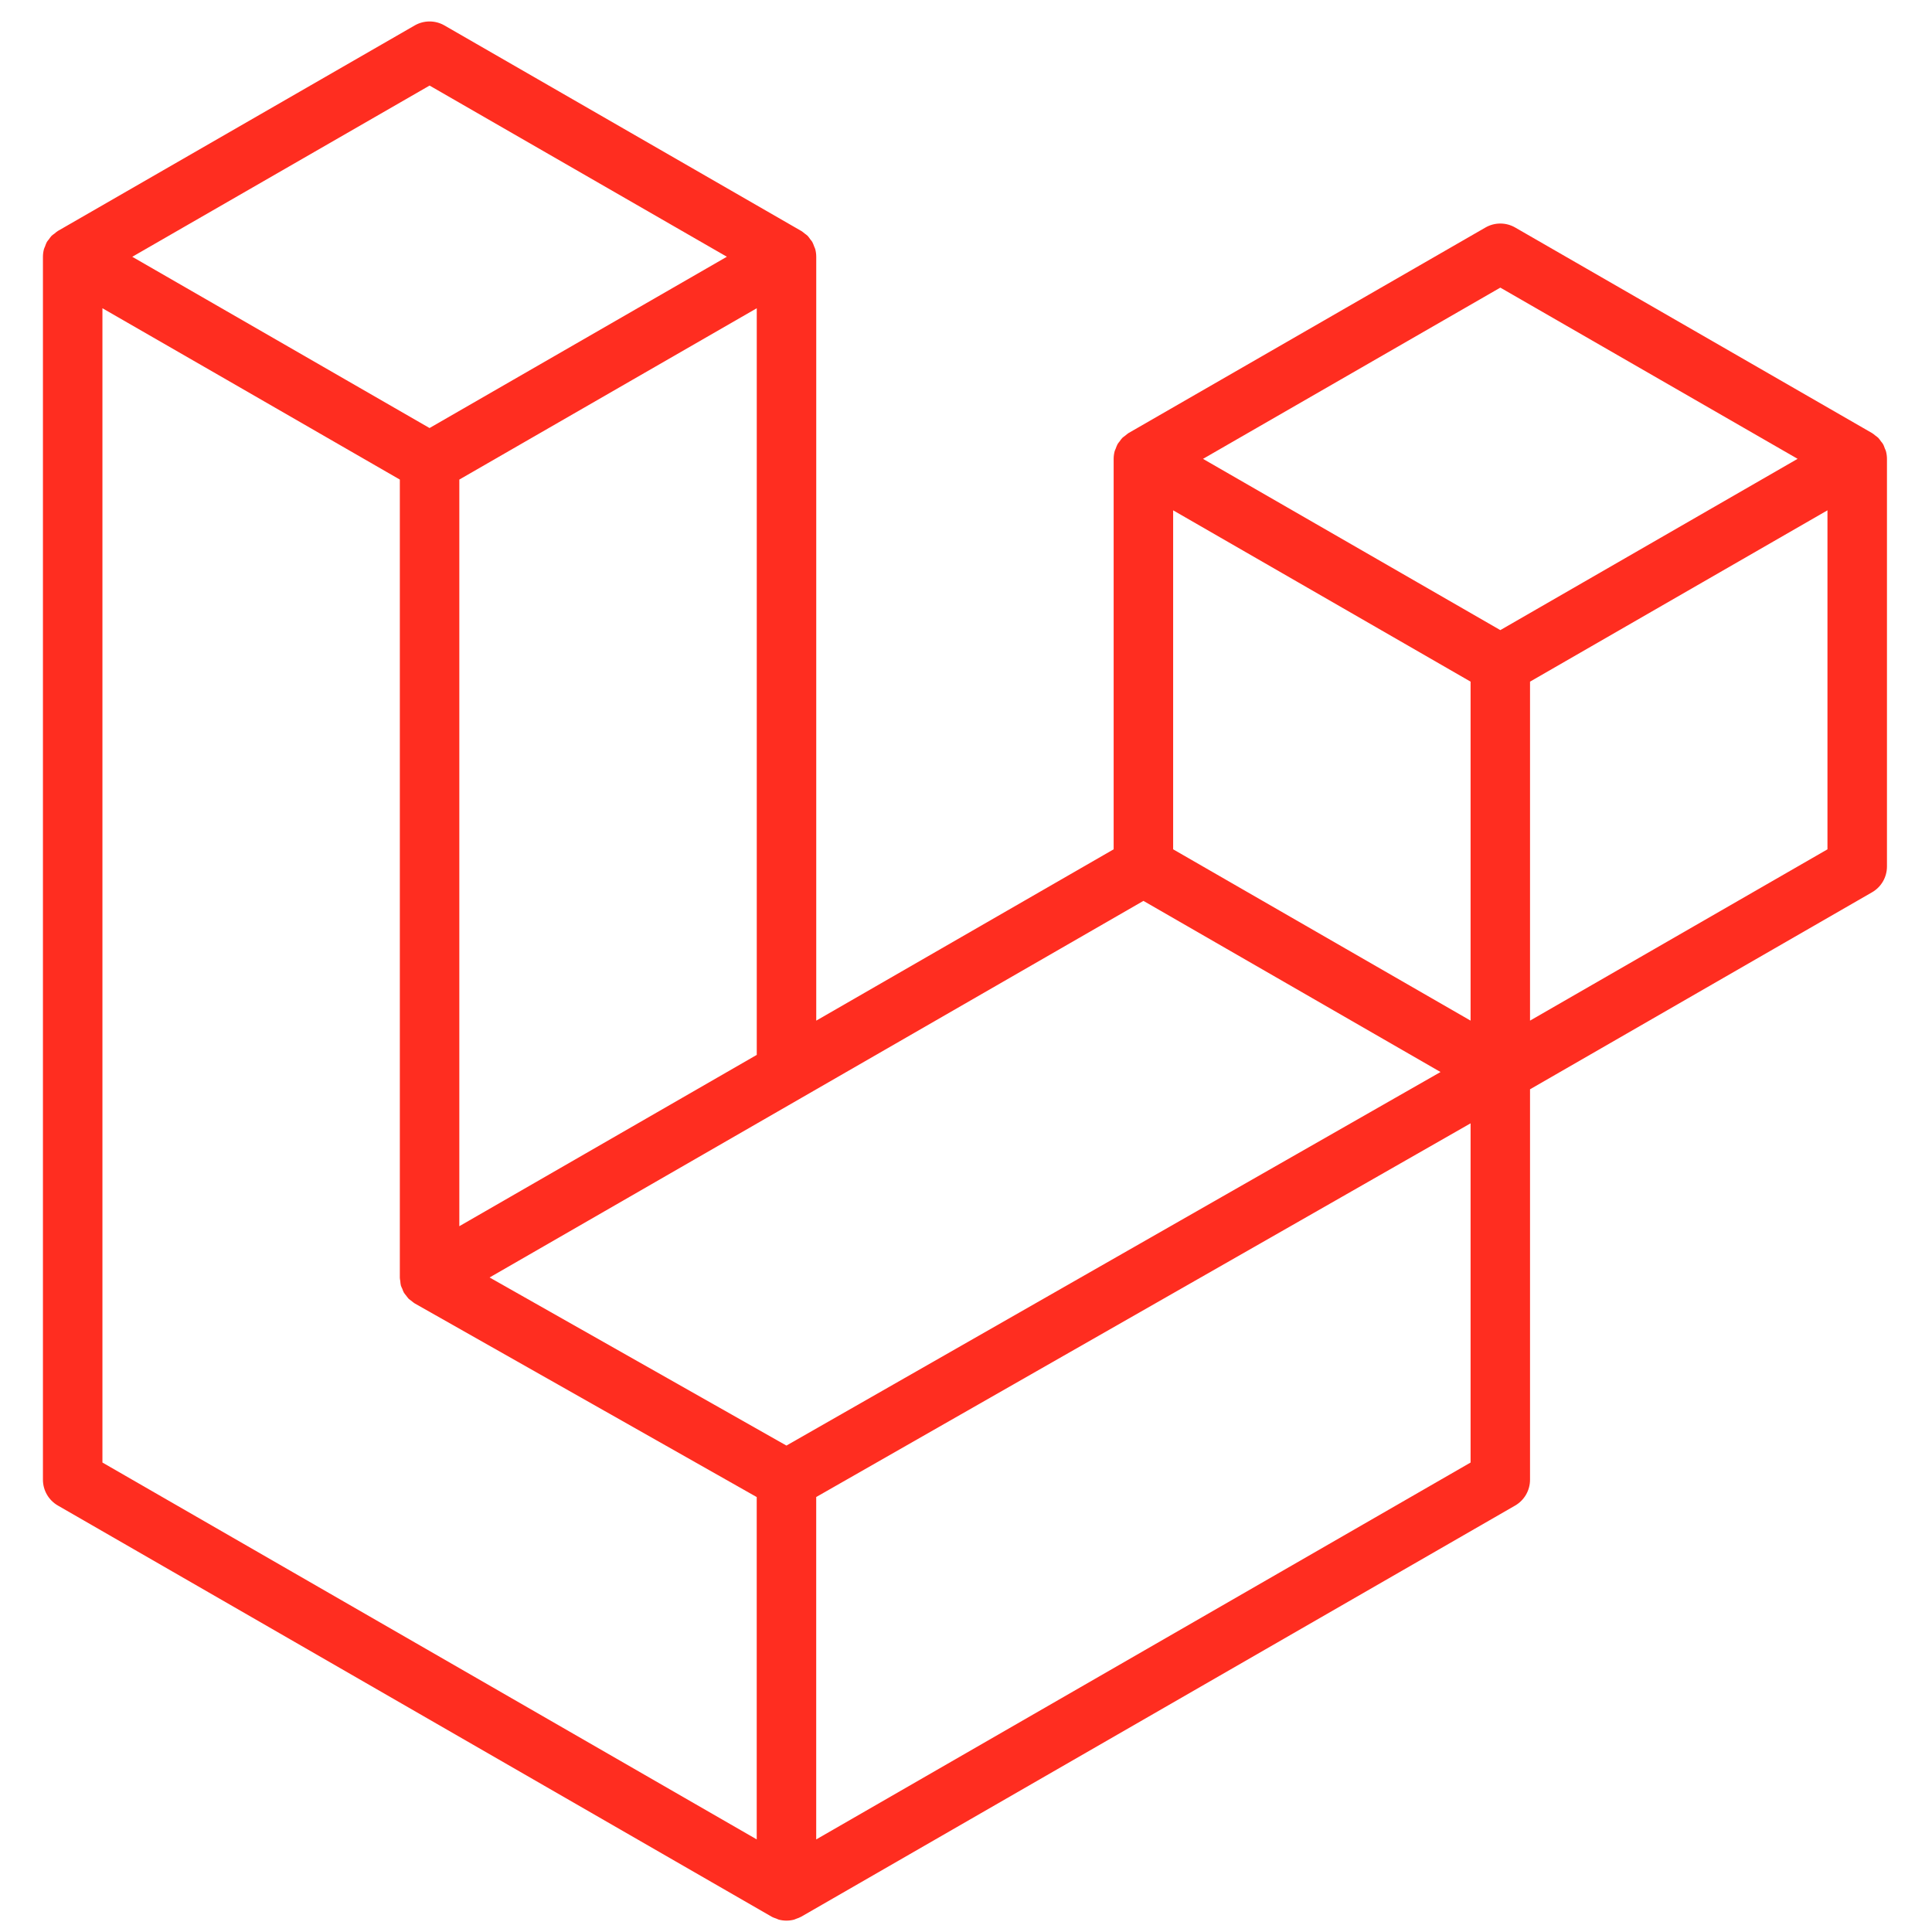
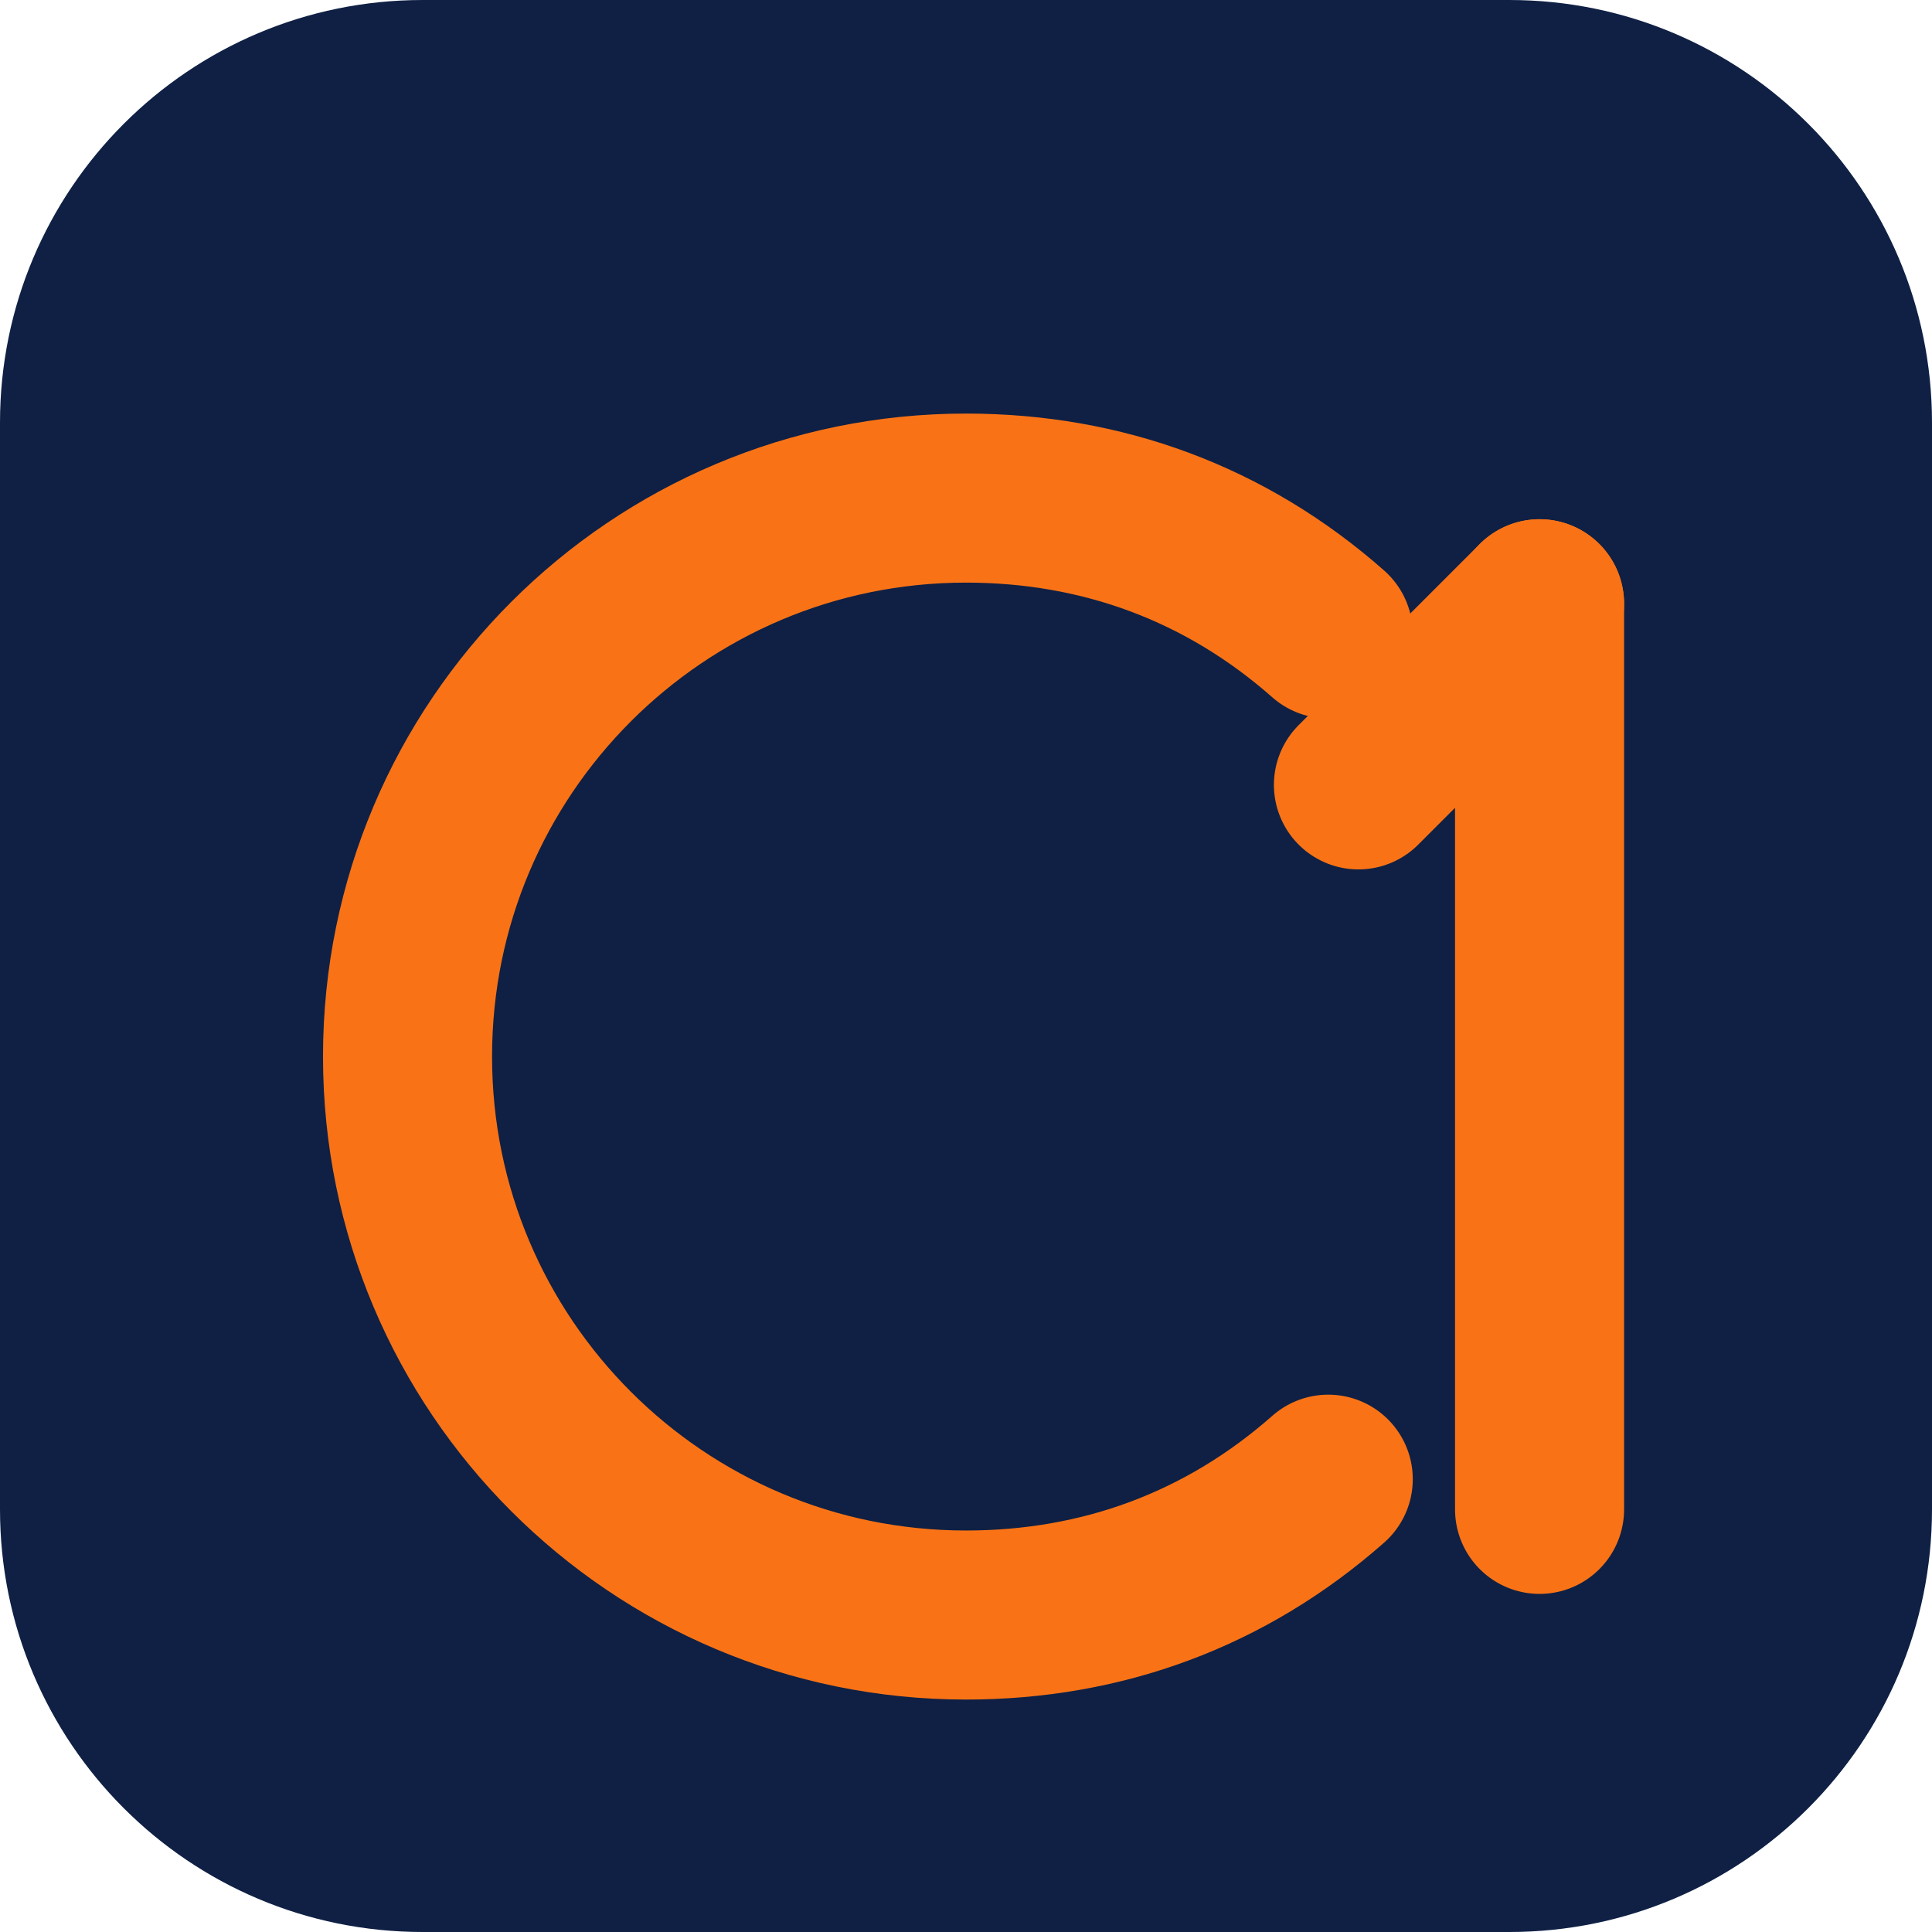
- <svg xmlns="http://www.w3.org/2000/svg" width="166" height="166" viewBox="0 0 166 166" fill="none">
-   <path fill-rule="evenodd" clip-rule="evenodd" d="M162.041 38.759C162.099 38.977 162.129 39.201 162.13 39.426V74.452C162.13 74.902 162.011 75.344 161.786 75.733C161.561 76.122 161.237 76.444 160.847 76.668L131.462 93.594V127.141C131.462 128.054 130.977 128.897 130.186 129.357L68.847 164.683C68.707 164.763 68.554 164.814 68.401 164.868C68.343 164.887 68.289 164.922 68.228 164.938C67.8 165.051 67.349 165.051 66.92 164.938C66.85 164.919 66.786 164.881 66.719 164.855C66.579 164.804 66.432 164.76 66.298 164.683L4.972 129.357C4.583 129.133 4.259 128.81 4.034 128.421C3.808 128.032 3.69 127.591 3.689 127.141L3.689 22.063C3.689 21.834 3.721 21.61 3.779 21.393C3.798 21.32 3.843 21.253 3.868 21.179C3.916 21.045 3.961 20.908 4.031 20.783C4.079 20.7 4.149 20.633 4.206 20.557C4.28 20.454 4.347 20.349 4.433 20.26C4.506 20.186 4.602 20.132 4.685 20.068C4.778 19.992 4.861 19.909 4.966 19.848L35.633 2.185C36.022 1.961 36.462 1.844 36.91 1.844C37.358 1.844 37.798 1.961 38.186 2.185L68.851 19.848H68.857C68.959 19.912 69.045 19.992 69.138 20.065C69.221 20.129 69.313 20.186 69.387 20.257C69.476 20.349 69.54 20.454 69.616 20.557C69.671 20.633 69.744 20.7 69.789 20.783C69.862 20.911 69.904 21.045 69.955 21.179C69.98 21.253 70.025 21.32 70.044 21.396C70.103 21.614 70.133 21.838 70.133 22.063V87.694L95.686 72.974V39.423C95.686 39.2 95.718 38.973 95.775 38.759C95.798 38.683 95.839 38.615 95.865 38.542C95.916 38.408 95.96 38.271 96.031 38.146C96.079 38.063 96.149 37.996 96.203 37.92C96.279 37.818 96.343 37.712 96.433 37.623C96.506 37.549 96.599 37.495 96.681 37.431C96.777 37.355 96.86 37.272 96.962 37.211L127.633 19.548C128.021 19.324 128.461 19.206 128.91 19.206C129.358 19.206 129.798 19.324 130.186 19.548L160.85 37.211C160.959 37.275 161.042 37.355 161.137 37.428C161.217 37.492 161.31 37.549 161.383 37.62C161.473 37.712 161.536 37.818 161.613 37.92C161.67 37.996 161.741 38.063 161.785 38.146C161.859 38.271 161.9 38.408 161.951 38.542C161.98 38.615 162.021 38.683 162.041 38.759ZM157.018 72.974V43.848L146.287 50.028L131.462 58.568V87.694L157.021 72.974H157.018ZM126.354 125.663V96.518L111.771 104.85L70.13 128.626V158.046L126.354 125.663ZM8.801 26.485V125.663L65.018 158.043V128.629L35.649 112L35.64 111.994L35.627 111.988C35.528 111.93 35.445 111.847 35.353 111.777C35.273 111.713 35.18 111.662 35.11 111.592L35.104 111.582C35.021 111.502 34.963 111.403 34.893 111.314C34.829 111.228 34.753 111.154 34.702 111.065L34.699 111.055C34.641 110.96 34.606 110.845 34.565 110.736C34.523 110.64 34.469 110.551 34.443 110.449C34.411 110.328 34.405 110.197 34.392 110.072C34.379 109.976 34.354 109.881 34.354 109.785V109.778V41.205L19.532 32.662L8.801 26.485ZM36.913 7.35L11.364 22.063L36.907 36.777L62.453 22.06L36.907 7.35H36.913ZM50.2 99.174L65.022 90.637V26.485L54.291 32.665L39.466 41.205V105.357L50.2 99.174ZM128.91 24.713L103.363 39.426L128.91 54.14L154.453 39.423L128.91 24.713ZM126.354 58.568L111.529 50.028L100.798 43.848V72.974L115.619 81.511L126.354 87.694V58.568ZM67.571 124.205L105.042 102.803L123.772 92.109L98.245 77.405L68.854 94.334L42.066 109.762L67.571 124.205Z" fill="#FF2D20" />
+ <svg xmlns="http://www.w3.org/2000/svg" width="32" height="32" viewBox="0 0 32 32" fill="none">
+   <rect width="32" height="32" rx="7" fill="#0F2044" />
+   <path d="M22 10.5C20.3 9.0 18.25 8.25 16 8.25C10.89 8.25 6.75 12.39 6.75 17.5C6.75 22.61 10.89 26.75 16 26.75C18.25 26.75 20.3 26.0 22 24.5" stroke="#F97316" stroke-width="2.8" stroke-linecap="round" fill="none" />
+   <line x1="25.5" y1="10" x2="25.5" y2="25" stroke="#F97316" stroke-width="2.8" stroke-linecap="round" />
+   <line x1="22.5" y1="13" x2="25.5" y2="10" stroke="#F97316" stroke-width="2.8" stroke-linecap="round" />
</svg>
